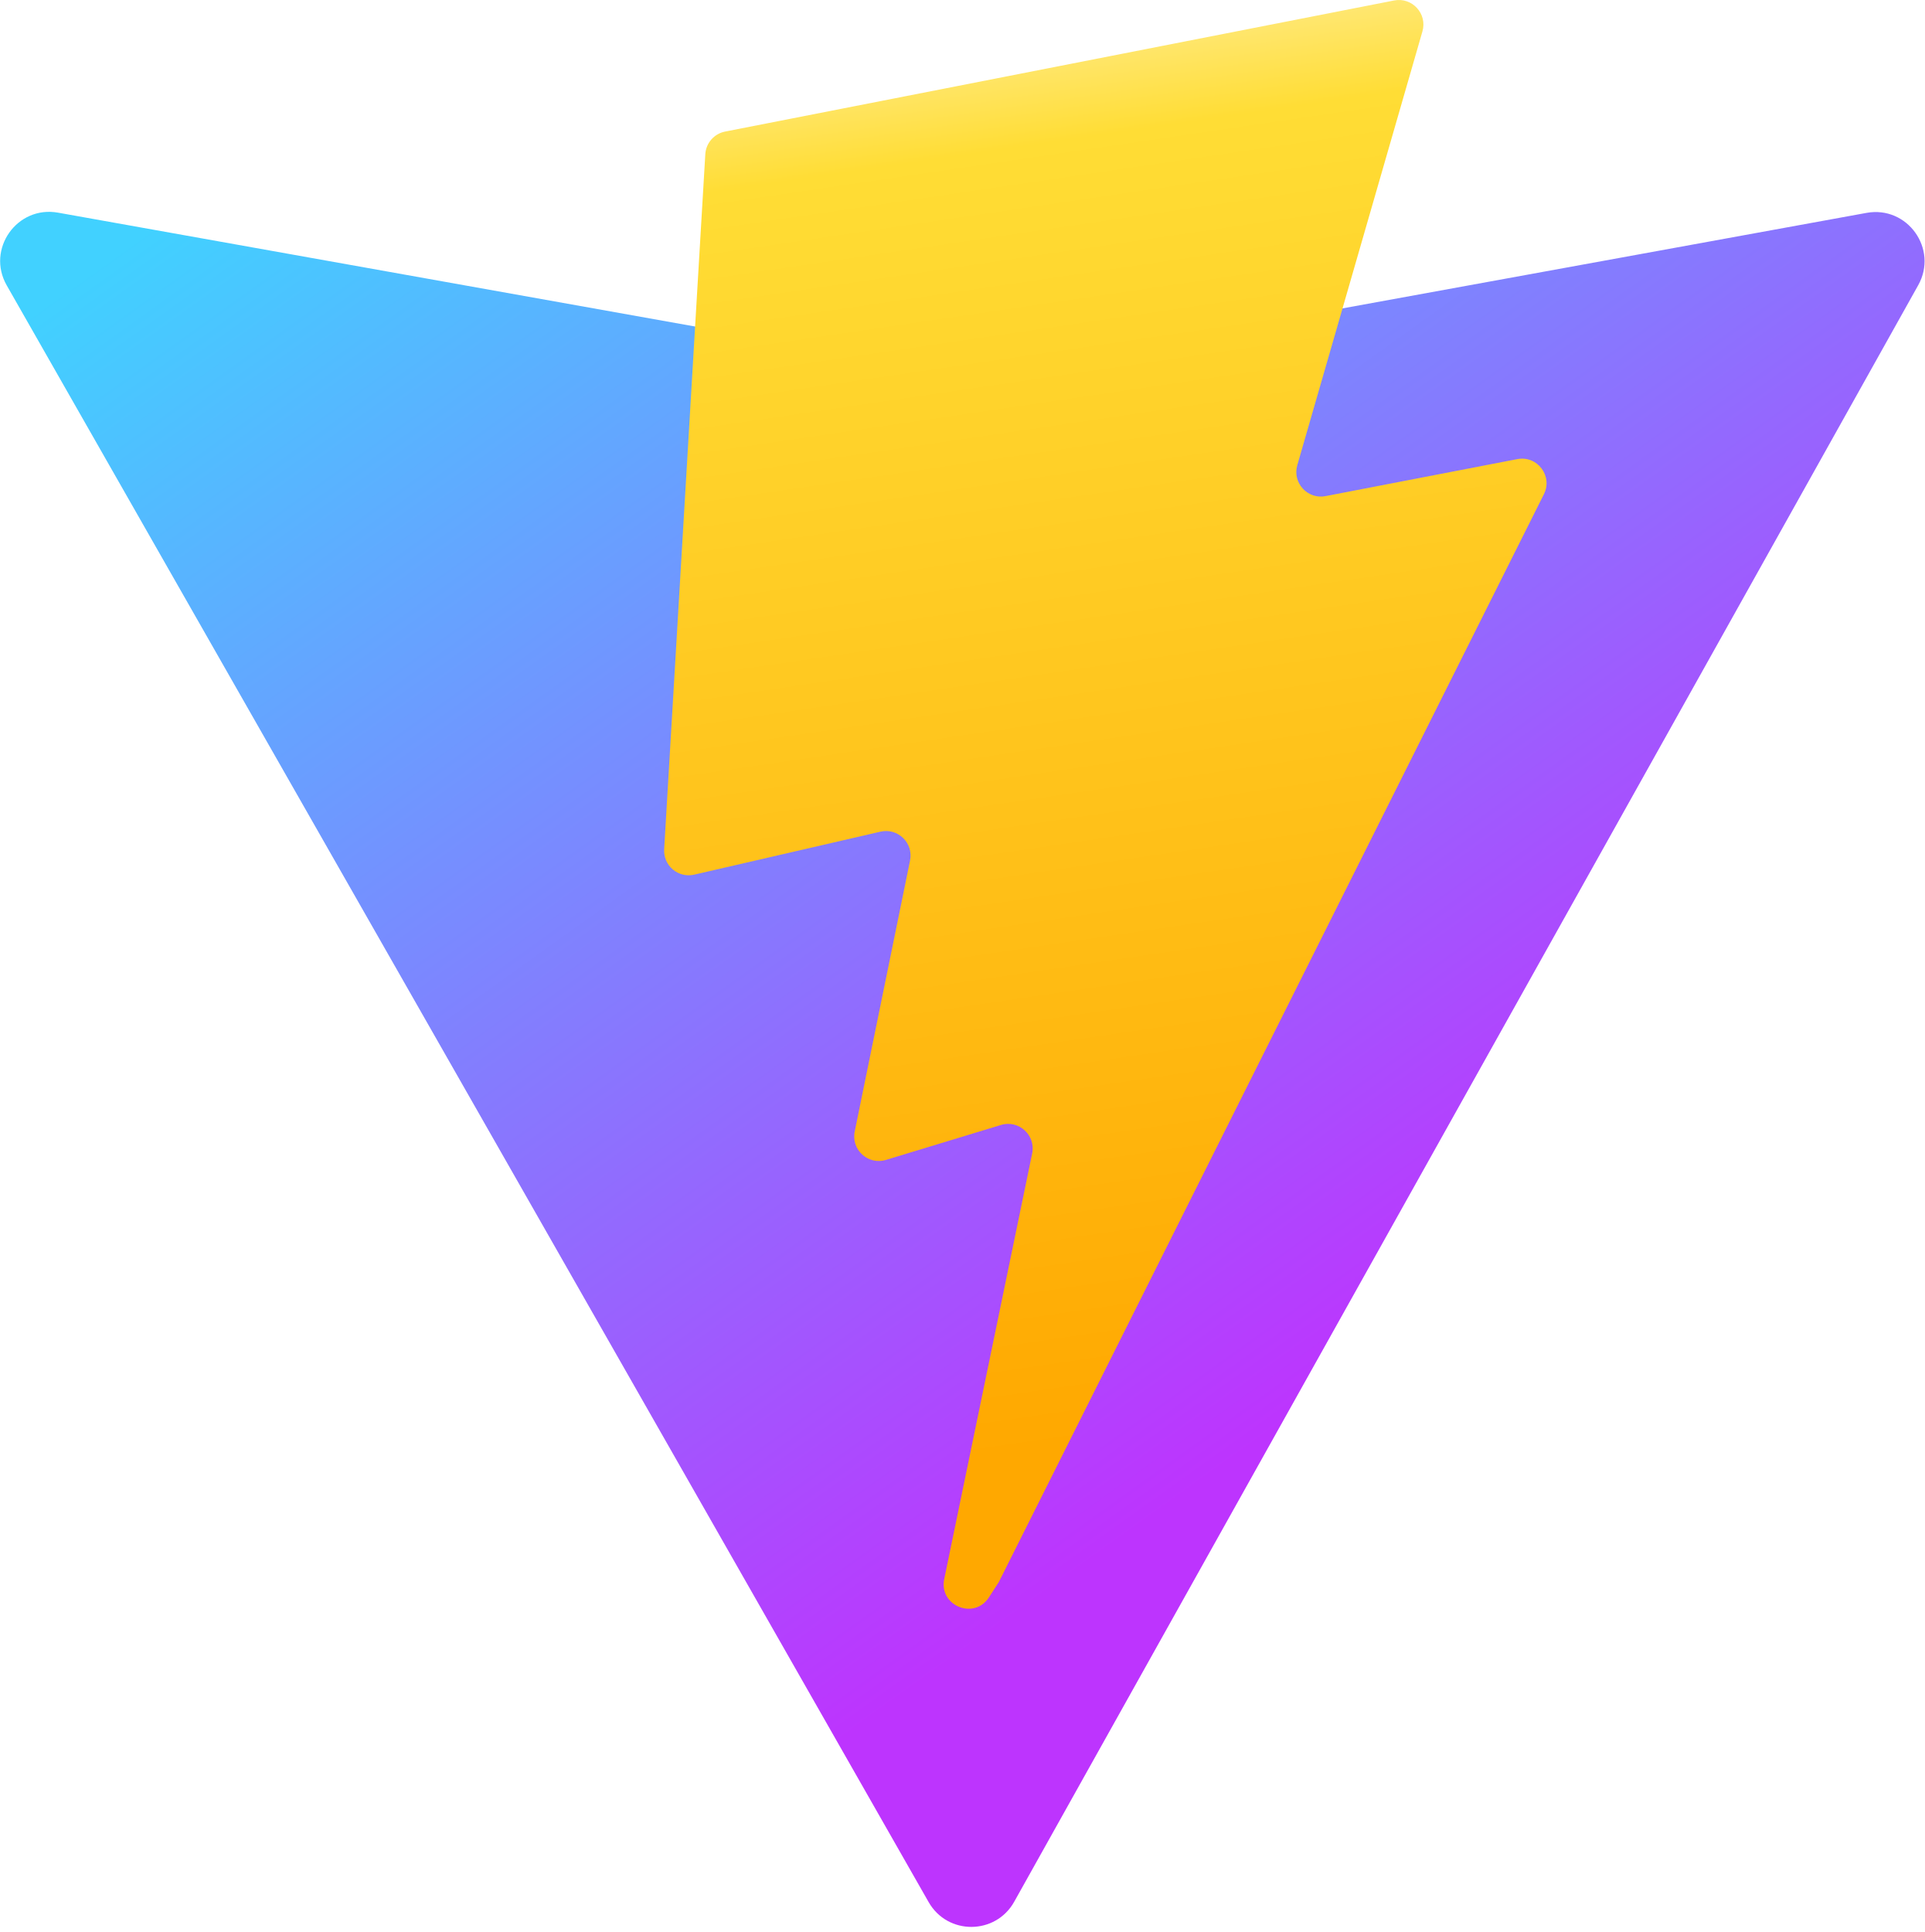
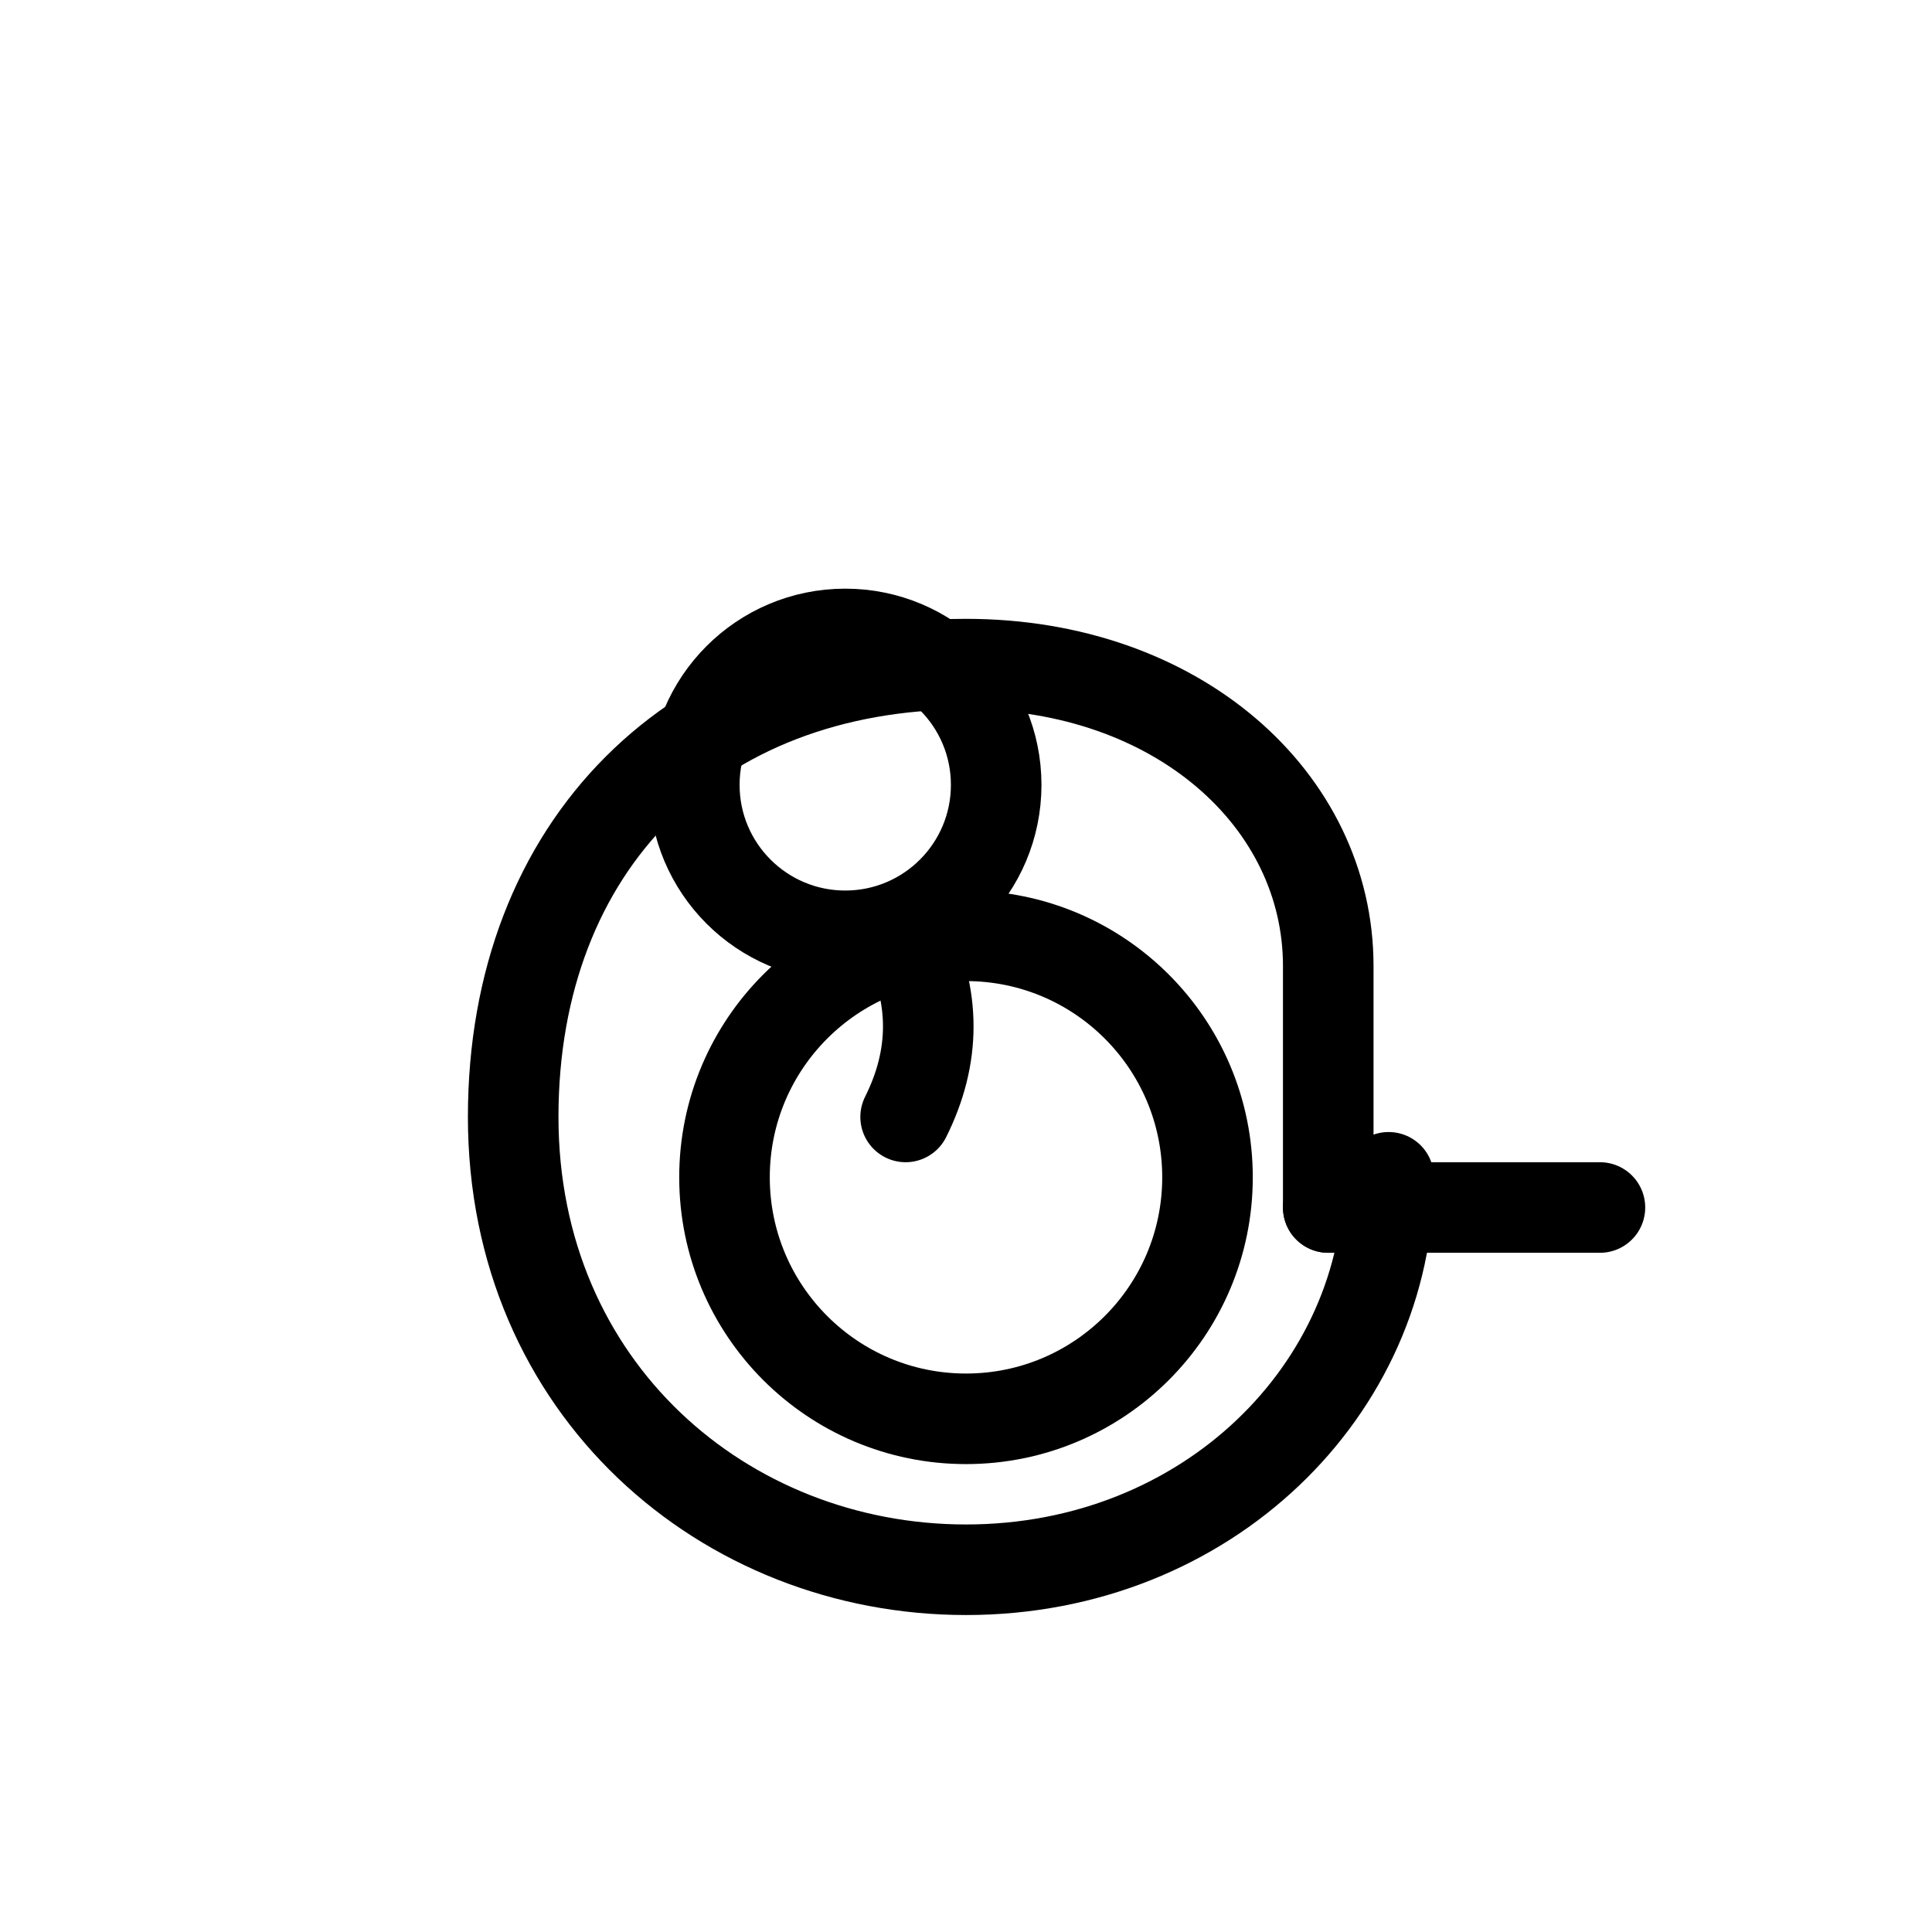
- <svg xmlns="http://www.w3.org/2000/svg" aria-hidden="true" role="img" class="iconify iconify--logos" width="31.88" height="32" preserveAspectRatio="xMidYMid meet" viewBox="0 0 256 257">
-   <defs>
-     <linearGradient id="IconifyId1813088fe1fbc01fb466" x1="-.828%" x2="57.636%" y1="7.652%" y2="78.411%">
-       <stop offset="0%" stop-color="#41D1FF" />
-       <stop offset="100%" stop-color="#BD34FE" />
-     </linearGradient>
-     <linearGradient id="IconifyId1813088fe1fbc01fb467" x1="43.376%" x2="50.316%" y1="2.242%" y2="89.03%">
-       <stop offset="0%" stop-color="#FFEA83" />
-       <stop offset="8.333%" stop-color="#FFDD35" />
-       <stop offset="100%" stop-color="#FFA800" />
-     </linearGradient>
-   </defs>
-   <path fill="url(#IconifyId1813088fe1fbc01fb466)" d="M255.153 37.938L134.897 252.976c-2.483 4.44-8.862 4.466-11.382.048L.875 37.958c-2.746-4.814 1.371-10.646 6.827-9.67l120.385 21.517a6.537 6.537 0 0 0 2.322-.004l117.867-21.483c5.438-.991 9.574 4.796 6.877 9.62Z" />
-   <path fill="url(#IconifyId1813088fe1fbc01fb467)" d="M185.432.063L96.44 17.501a3.268 3.268 0 0 0-2.634 3.014l-5.474 92.456a3.268 3.268 0 0 0 3.997 3.378l24.777-5.718c2.318-.535 4.413 1.507 3.936 3.838l-7.361 36.047c-.495 2.426 1.782 4.5 4.151 3.78l15.304-4.649c2.372-.72 4.652 1.36 4.15 3.788l-11.698 56.621c-.732 3.542 3.979 5.473 5.943 2.437l1.313-2.028l72.516-144.72c1.215-2.423-.88-5.186-3.54-4.672l-25.505 4.922c-2.396.462-4.435-1.77-3.759-4.114l16.646-57.705c.677-2.35-1.37-4.583-3.769-4.113Z" />
+ <svg xmlns="http://www.w3.org/2000/svg" viewBox="0 0 128 128" aria-labelledby="t1" role="img">
+   <g fill="none" stroke="currentColor" stroke-width="6" stroke-linecap="round" stroke-linejoin="round">
+     <path d="M92 78c0 14-12 26-28 26s-30-12-30-30 12-30 30-30c14 0 24 9 24 20v16" />
+     <path d="M88 80h18" />
+     <circle cx="56" cy="52" r="10" />
+     <circle cx="64" cy="78" r="16" />
+     <path d="M60 62c2 4 2 8 0 12" />
+   </g>
</svg>
